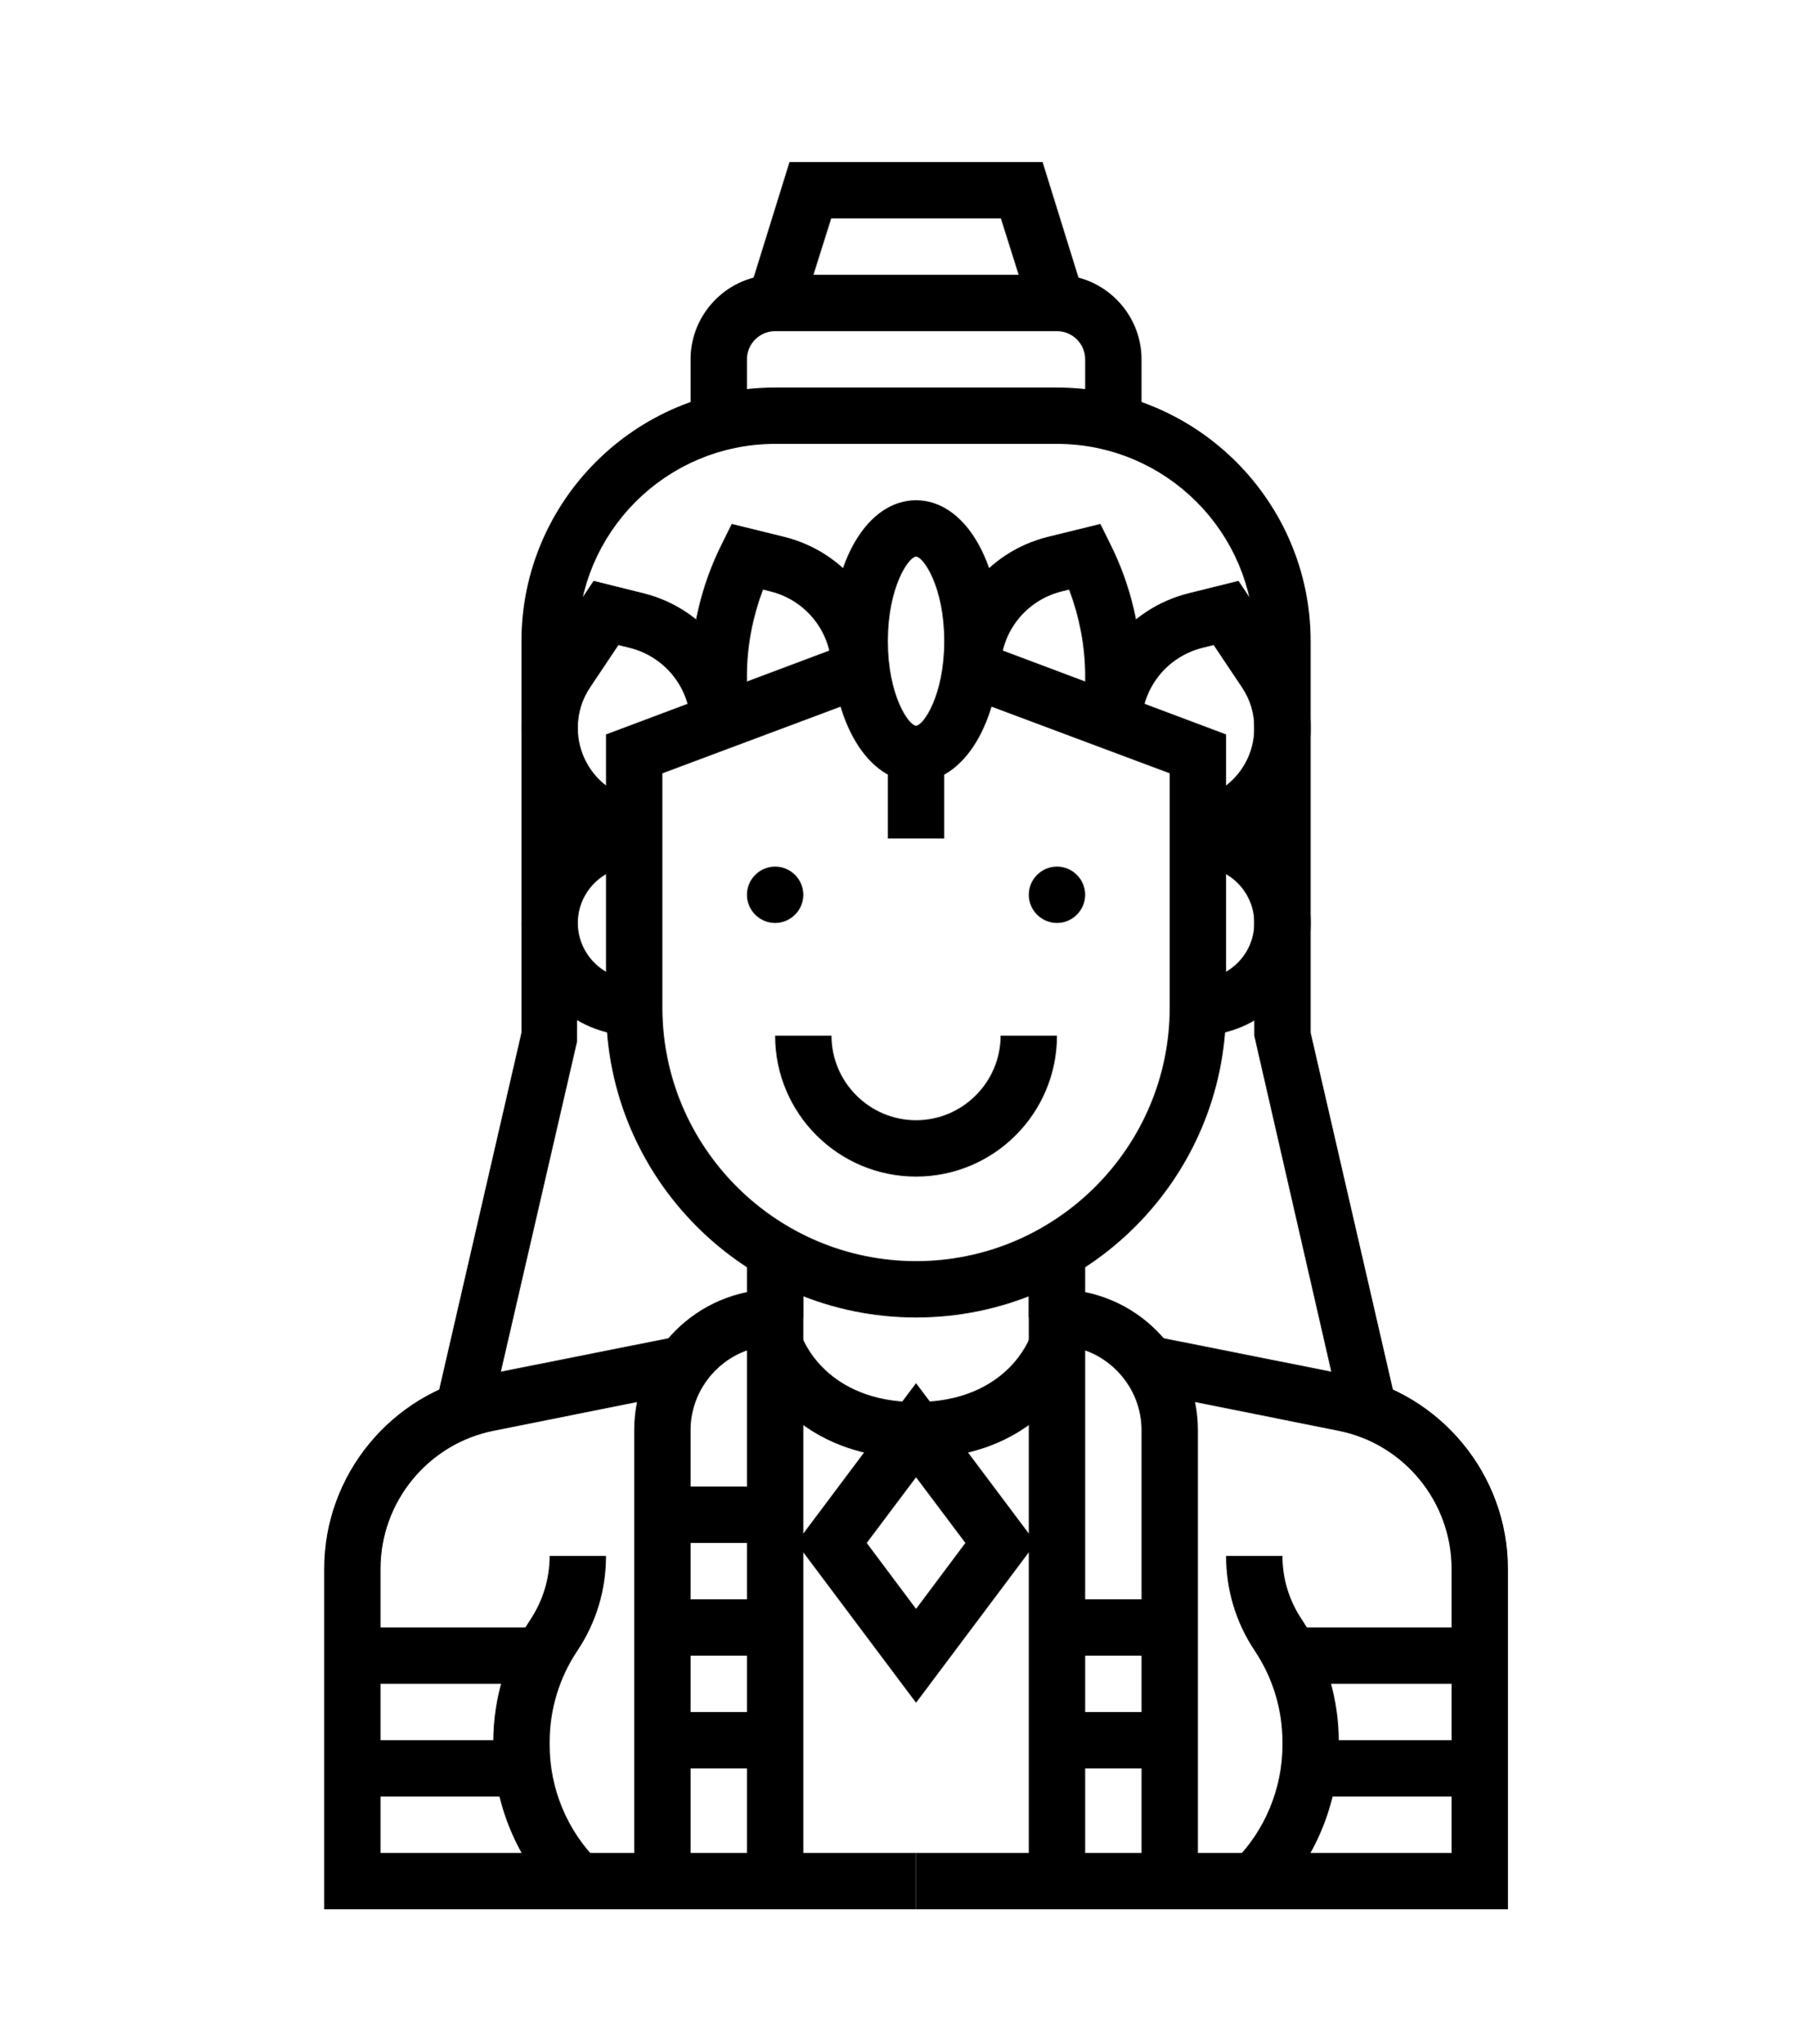
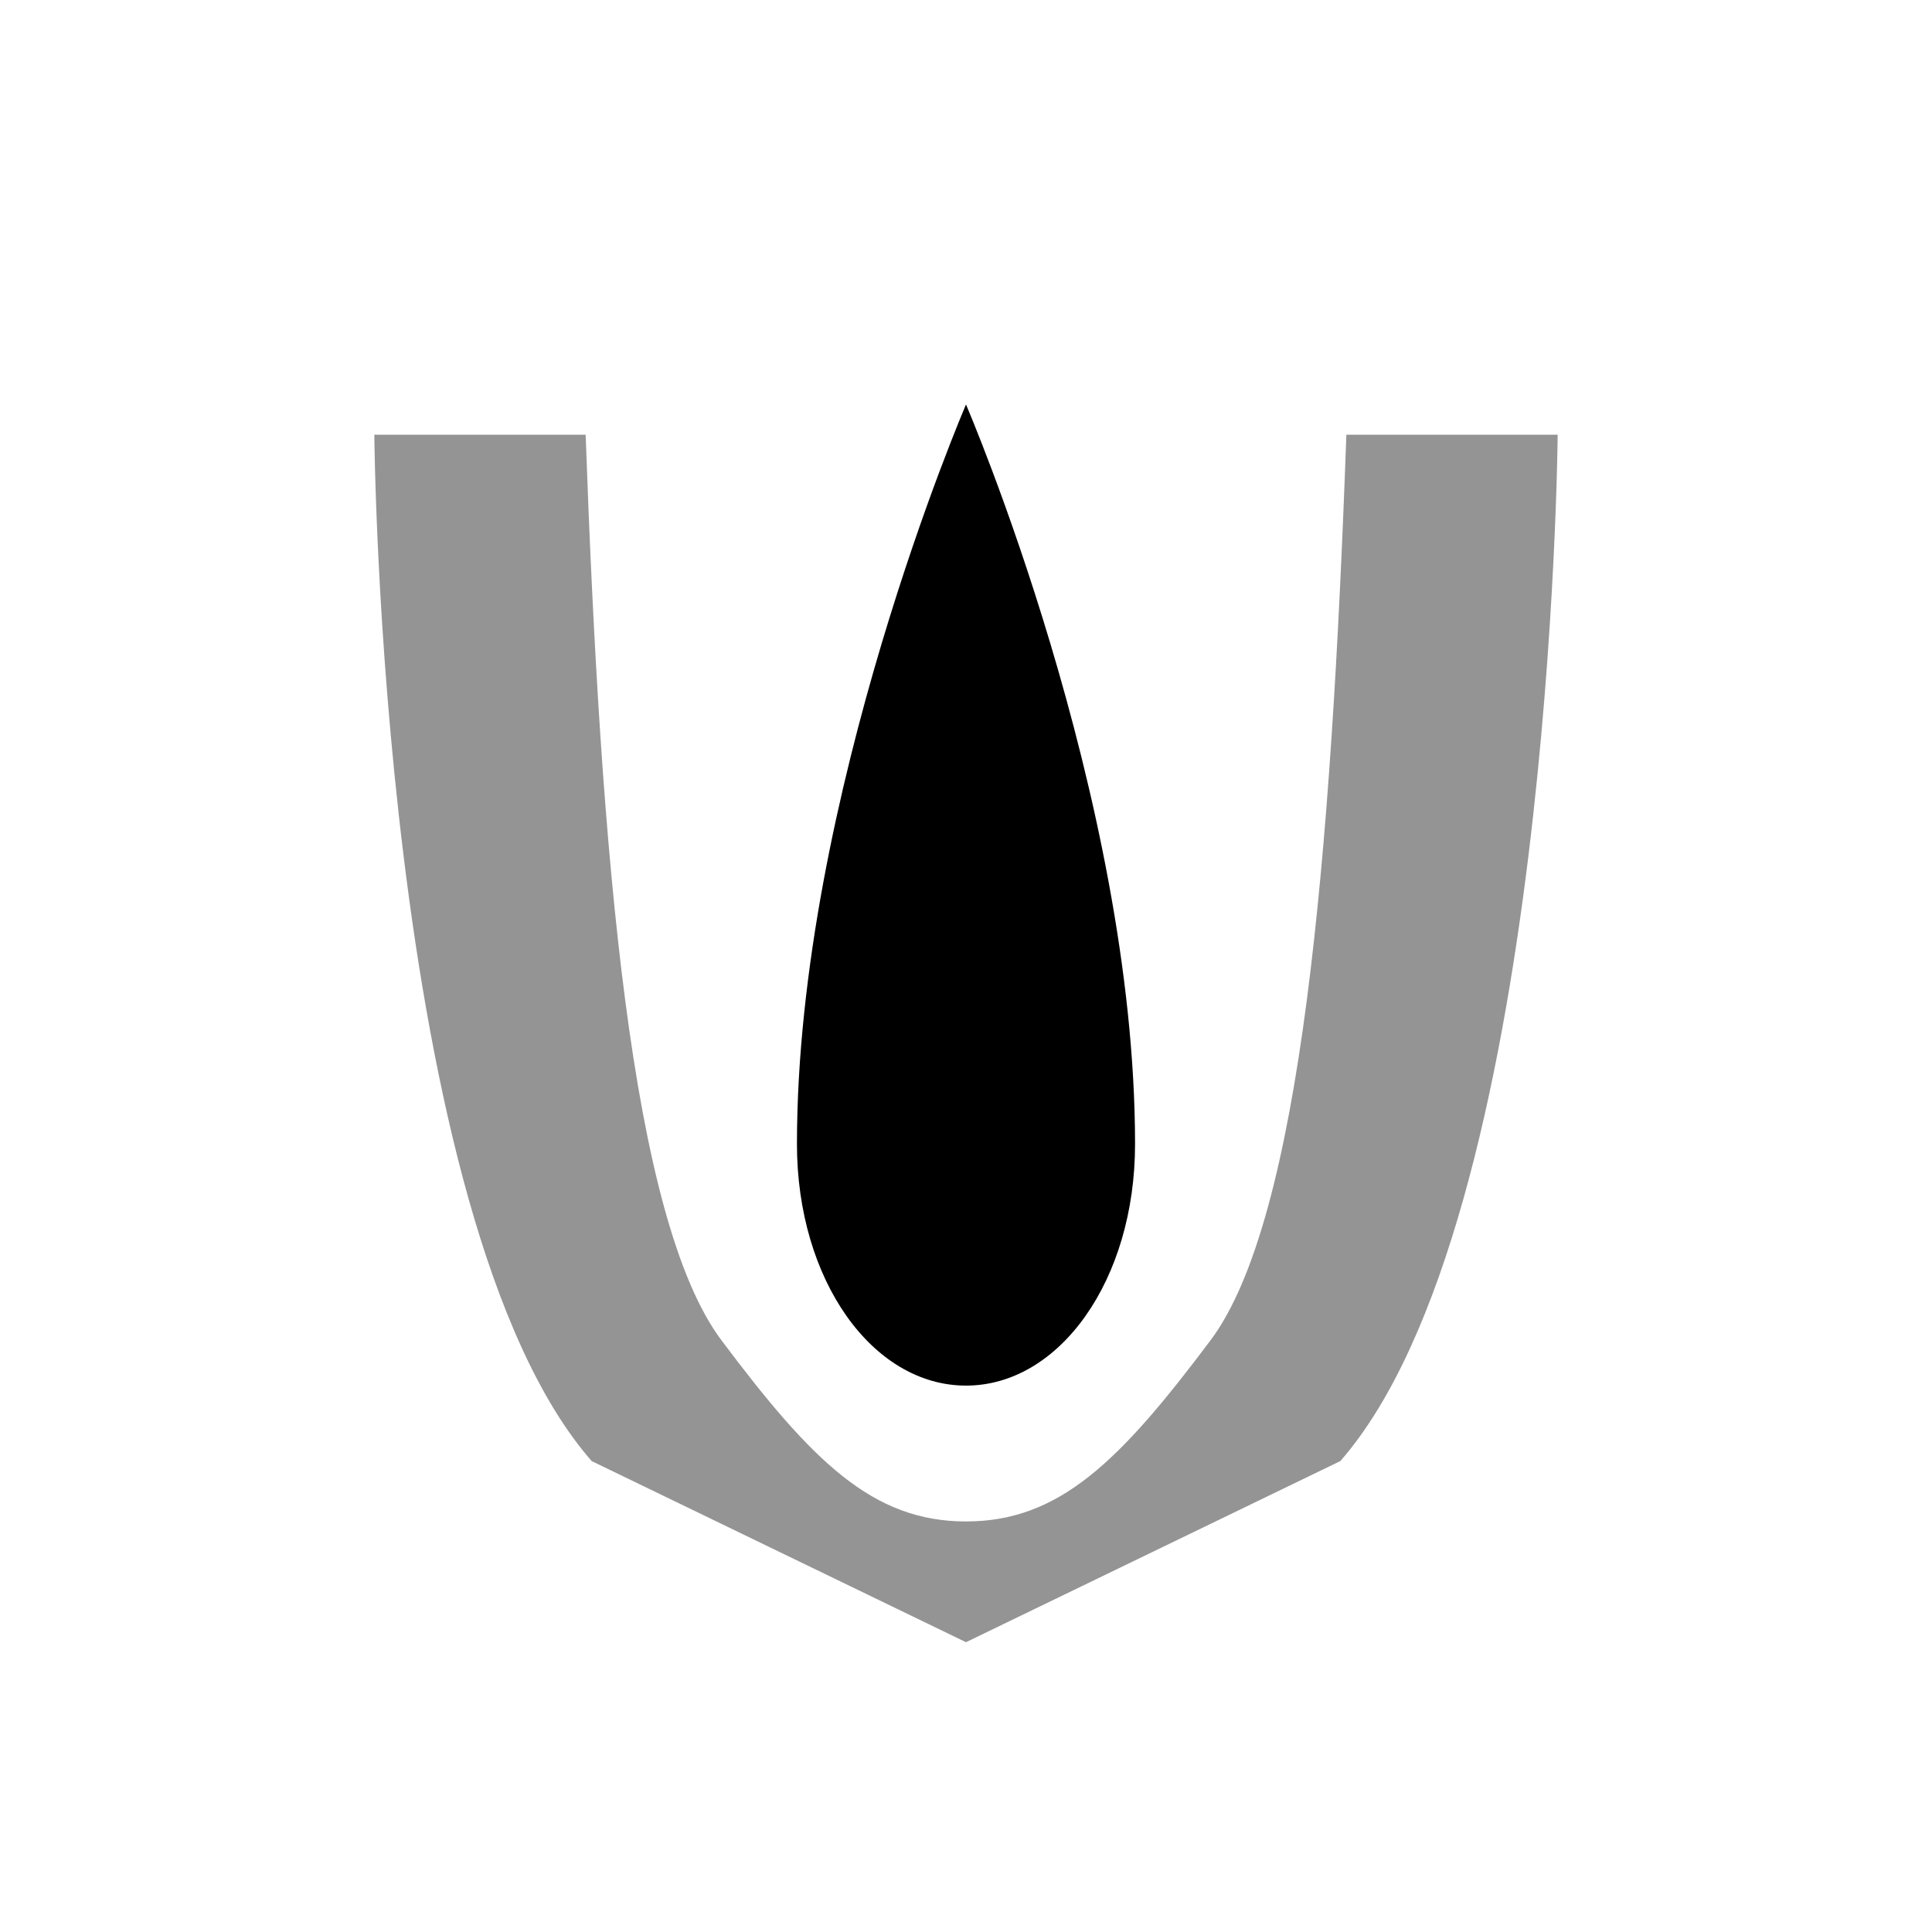
- <svg xmlns="http://www.w3.org/2000/svg" version="1.2" viewBox="512 208 64 72" width="128" height="145">
-   <style>
- 		.s0 { fill: #000000 } 
- 	</style>
-   <g id="Layer 1">
-     <g id="&lt;Group&gt;">
-       <g id="&lt;Group&gt;">
-         <path id="&lt;Path&gt;" class="s0" d="m550.5 239.5c0 0.55-0.45 1-1 1-0.55 0-1-0.45-1-1 0-0.55 0.45-1 1-1 0.55 0 1 0.45 1 1z" />
-       </g>
-       <g id="&lt;Group&gt;">
-         <path id="&lt;Path&gt;" class="s0" d="m540.5 239.5c0 0.55-0.45 1-1 1-0.55 0-1-0.45-1-1 0-0.55 0.45-1 1-1 0.55 0 1 0.45 1 1z" />
-       </g>
-       <g id="&lt;Group&gt;">
-         <path id="&lt;Path&gt;" class="s0" d="m554.5 244.5v-2c1.1 0 2-0.9 2-2 0-1.1-0.9-2-2-2v-2c2.21 0 4 1.79 4 4 0 2.21-1.79 4-4 4z" />
-       </g>
-       <g id="&lt;Group&gt;">
-         <path id="&lt;Path&gt;" class="s0" d="m534.5 244.5c-2.21 0-4-1.79-4-4 0-2.21 1.79-4 4-4v2c-1.1 0-2 0.9-2 2 0 1.1 0.9 2 2 2z" />
-       </g>
-       <g id="&lt;Group&gt;">
-         <path id="&lt;Path&gt;" class="s0" d="m548.55 218.8l-1.04-3.3h-6.02l-1.04 3.3-1.9-0.6 1.46-4.7h8.98l1.46 4.7z" />
-       </g>
-       <g id="&lt;Group&gt;">
-         <path id="&lt;Compound Path&gt;" class="s0" d="m544.5 268.17l-4.25-5.67 4.25-5.67 4.25 5.67zm-1.75-5.67l1.75 2.34 1.75-2.34-1.75-2.33z" />
-       </g>
-       <g id="&lt;Group&gt;">
-         <path id="&lt;Path&gt;" class="s0" d="m540.5 254.5h-2v-2h2z" />
-       </g>
-       <g id="&lt;Group&gt;">
-         <path id="&lt;Path&gt;" class="s0" d="m550.5 254.5h-2v-2h2z" />
-       </g>
-       <g id="&lt;Group&gt;">
-         <path id="&lt;Path&gt;" class="s0" d="m544.5 275.5h-21v-12.08c0-3.33 2.37-6.21 5.63-6.87l7.17-1.43 0.4 1.96-7.18 1.44c-2.33 0.46-4.02 2.52-4.02 4.9v10.08h19z" />
-       </g>
-       <g id="&lt;Group&gt;">
-         <path id="&lt;Path&gt;" class="s0" d="m540.5 274.5h-2v-18.83c-1.16 0.41-2 1.53-2 2.83v16h-2v-16c0-2.76 2.24-5 5-5h1z" />
-       </g>
-       <g id="&lt;Group&gt;">
-         <path id="&lt;Path&gt;" class="s0" d="m545.5 237.5h-2v-3h2z" />
-       </g>
-       <g id="&lt;Group&gt;">
-         <path id="&lt;Path&gt;" class="s0" d="m544.5 254.5c-6.07 0-11-4.93-11-11v-9.69l8.65-3.25 0.7 1.88-7.35 2.75v8.31c0 4.96 4.04 9 9 9 4.96 0 9-4.04 9-9v-8.31l-7.35-2.75 0.7-1.88 8.65 3.25v9.69c0 6.07-4.93 11-11 11z" />
-       </g>
-       <g id="&lt;Group&gt;">
-         <path id="&lt;Compound Path&gt;" class="s0" d="m544.5 235.5c-1.71 0-3-2.15-3-5 0-2.85 1.29-5 3-5 1.71 0 3 2.15 3 5 0 2.85-1.29 5-3 5zm0-8c-0.25 0-1 1.06-1 3 0 1.94 0.75 3 1 3 0.25 0 1-1.06 1-3 0-1.94-0.75-3-1-3z" />
-       </g>
-       <g id="&lt;Group&gt;">
-         <path id="&lt;Path&gt;" class="s0" d="m559.53 257.72l-3.03-13.22v-14c0-3.86-3.14-7-7-7h-10c-3.86 0-7 3.14-7 7l-0.03 14.22-3 13-1.94-0.44 2.97-12.89v-13.89c0-4.96 4.04-9 9-9h10c4.96 0 9 4.04 9 9v13.89l2.97 12.89z" />
-       </g>
-       <g id="&lt;Group&gt;">
-         <path id="&lt;Path&gt;" class="s0" d="m552.5 222.5h-2v-2c0-0.55-0.45-1-1-1h-10c-0.55 0-1 0.45-1 1v2h-2v-2c0-1.65 1.35-3 3-3h10c1.65 0 3 1.35 3 3z" />
-       </g>
-       <g id="&lt;Group&gt;">
-         <path id="&lt;Path&gt;" class="s0" d="m544.5 259.5c-4.67 0-5.9-3.53-5.95-3.68l1.9-0.65c0.03 0.1 0.86 2.33 4.05 2.33z" />
-       </g>
-       <g id="&lt;Group&gt;">
-         <path id="&lt;Path&gt;" class="s0" d="m539.5 262.5h-4v-2h4z" />
-       </g>
-       <g id="&lt;Group&gt;">
-         <path id="&lt;Path&gt;" class="s0" d="m539.5 266.5h-4v-2h4z" />
-       </g>
-       <g id="&lt;Group&gt;">
-         <path id="&lt;Path&gt;" class="s0" d="m539.5 270.5h-4v-2h4z" />
-       </g>
-       <g id="&lt;Group&gt;">
-         <path id="&lt;Path&gt;" class="s0" d="m531.5 267.5h-7v-2h7z" />
-       </g>
-       <g id="&lt;Group&gt;">
-         <path id="&lt;Path&gt;" class="s0" d="m530.63 271.5h-6.13v-2h6.13z" />
-       </g>
-       <g id="&lt;Group&gt;">
-         <path id="&lt;Path&gt;" class="s0" d="m565.5 275.5h-21v-2h19v-10.08c0-2.38-1.69-4.44-4.02-4.9l-7.18-1.44 0.4-1.96 7.17 1.43c3.26 0.66 5.63 3.54 5.63 6.87z" />
-       </g>
-       <g id="&lt;Group&gt;">
-         <path id="&lt;Path&gt;" class="s0" d="m554.5 274.5h-2v-16c0-1.3-0.84-2.42-2-2.83v18.83h-2v-21h1c2.76 0 5 2.24 5 5z" />
-       </g>
-       <g id="&lt;Group&gt;">
-         <path id="&lt;Path&gt;" class="s0" d="m544.5 259.5v-2c3.24 0 4.04-2.29 4.05-2.32l1.9 0.64c-0.05 0.15-1.28 3.68-5.95 3.68z" />
-       </g>
-       <g id="&lt;Group&gt;">
-         <path id="&lt;Path&gt;" class="s0" d="m553.5 266.5h-4v-2h4z" />
-       </g>
-       <g id="&lt;Group&gt;">
-         <path id="&lt;Path&gt;" class="s0" d="m553.5 270.5h-4v-2h4z" />
-       </g>
-       <g id="&lt;Group&gt;">
-         <path id="&lt;Path&gt;" class="s0" d="m564.5 267.5h-7v-2h7z" />
-       </g>
-       <g id="&lt;Group&gt;">
-         <path id="&lt;Path&gt;" class="s0" d="m564.5 271.5h-6.13v-2h6.13z" />
-       </g>
-       <g id="&lt;Group&gt;">
-         <path id="&lt;Path&gt;" class="s0" d="m538.5 233.5h-2v-1.76c0-1.62 0.38-3.24 1.11-4.69l0.35-0.71 1.87 0.46c2.16 0.54 3.67 2.47 3.67 4.7h-2c0-1.31-0.89-2.44-2.15-2.76l-0.28-0.07c-0.37 0.98-0.57 2.02-0.57 3.07z" />
-       </g>
-       <g id="&lt;Group&gt;">
-         <path id="&lt;Path&gt;" class="s0" d="m533.95 238.33l-1.41-0.94c-1.28-0.85-2.04-2.27-2.04-3.81 0-0.9 0.27-1.78 0.77-2.54l1.79-2.68 1.77 0.44c2.16 0.54 3.67 2.47 3.67 4.7h-2c0-1.31-0.89-2.44-2.15-2.76l-0.41-0.1-1.01 1.51q-0.43 0.65-0.43 1.43c0 0.87 0.43 1.67 1.15 2.15l1.4 0.94z" />
-       </g>
-       <g id="&lt;Group&gt;">
-         <path id="&lt;Path&gt;" class="s0" d="m552.5 233.5h-2v-1.76c0-1.05-0.2-2.09-0.57-3.07l-0.28 0.07c-1.26 0.32-2.15 1.45-2.15 2.76h-2c0-2.23 1.51-4.16 3.67-4.7l1.87-0.46 0.35 0.71c0.73 1.45 1.11 3.07 1.11 4.69z" />
-       </g>
-       <g id="&lt;Group&gt;">
-         <path id="&lt;Path&gt;" class="s0" d="m555.05 238.33l-1.1-1.66 1.4-0.94c0.72-0.48 1.15-1.28 1.15-2.15q0-0.78-0.43-1.43l-1.01-1.51-0.41 0.1c-1.26 0.32-2.15 1.45-2.15 2.76h-2c0-2.23 1.51-4.16 3.67-4.7l1.77-0.44 1.79 2.68c0.5 0.76 0.77 1.64 0.77 2.54 0 1.54-0.76 2.96-2.04 3.81z" />
-       </g>
-       <g id="&lt;Group&gt;">
-         <path id="&lt;Path&gt;" class="s0" d="m544.5 249.5c-2.76 0-5-2.24-5-5h2c0 1.65 1.35 3 3 3 1.65 0 3-1.35 3-3h2c0 2.76-2.24 5-5 5z" />
-       </g>
-       <g id="&lt;Group&gt;">
-         <path id="&lt;Path&gt;" class="s0" d="m531.79 275.21c-1.45-1.46-2.29-3.48-2.29-5.54v-0.1c0-1.55 0.45-3.05 1.31-4.34 0.45-0.68 0.69-1.46 0.69-2.27h2c0 1.21-0.35 2.37-1.02 3.37-0.64 0.96-0.98 2.08-0.98 3.24v0.1c0 1.54 0.62 3.04 1.71 4.12z" />
-       </g>
-       <g id="&lt;Group&gt;">
-         <path id="&lt;Path&gt;" class="s0" d="m557.21 275.21l-1.42-1.42c1.09-1.08 1.71-2.58 1.71-4.12v-0.1c0-1.16-0.34-2.28-0.98-3.24-0.67-1-1.02-2.16-1.02-3.37h2c0 0.81 0.24 1.59 0.69 2.26 0.86 1.3 1.31 2.8 1.31 4.35v0.1c0 2.06-0.84 4.08-2.29 5.54z" />
-       </g>
-     </g>
-   </g>
+ <svg xmlns="http://www.w3.org/2000/svg" viewBox="-64 -64 640 640" fill="currentColor">
+   <path opacity="0.42" d="M60 80L130 80C135 220 145 340 175 380C205 420 225 440 256 440C287 440 307 420 337 380C367 340 377 220 382 80L452 80C452 80 450 340 380 420L256 480L132 420C62 340 60 80 60 80Z" />
+   <path d="M256 70C256 70 200 200 200 315C200 360 225 395 256 395C287 395 312 360 312 315C312 200 256 70 256 70Z" />
</svg>
